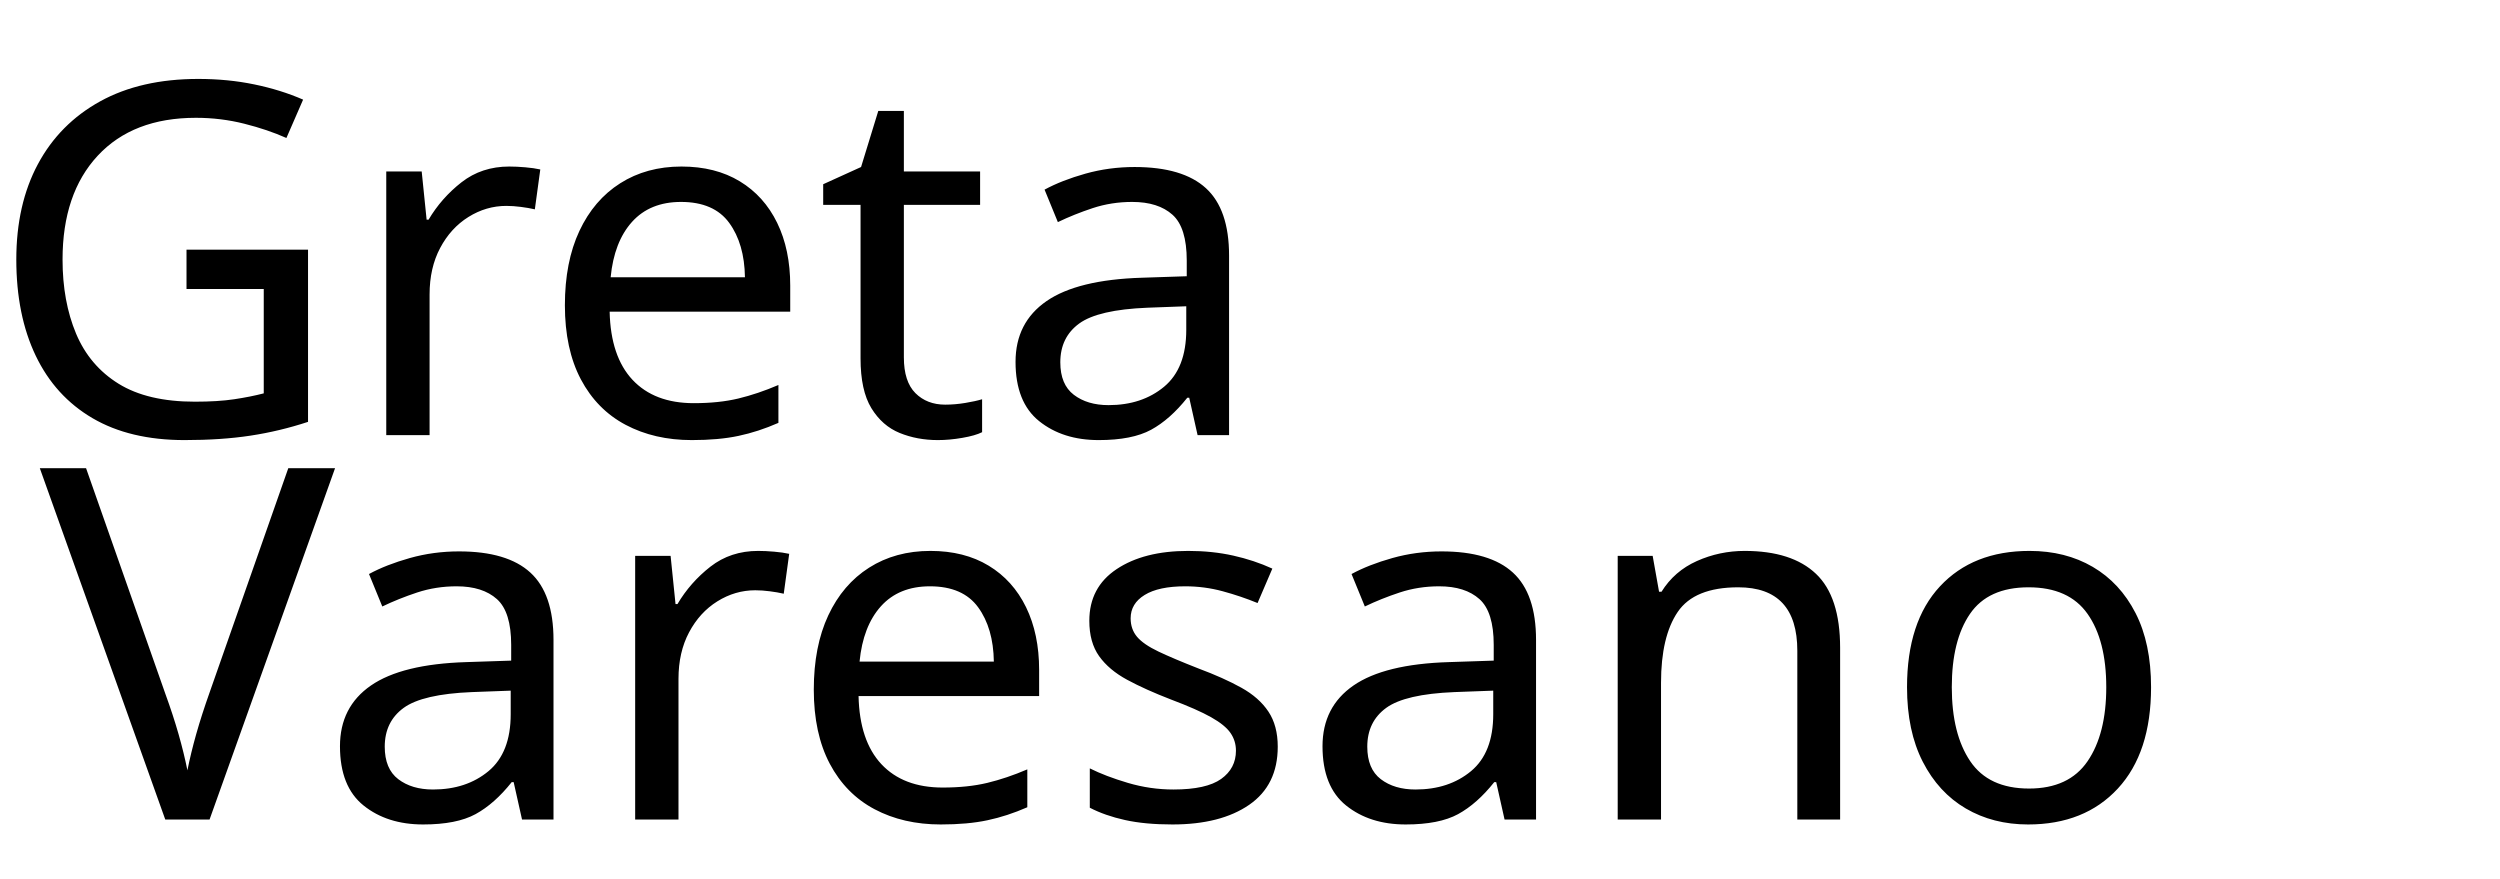
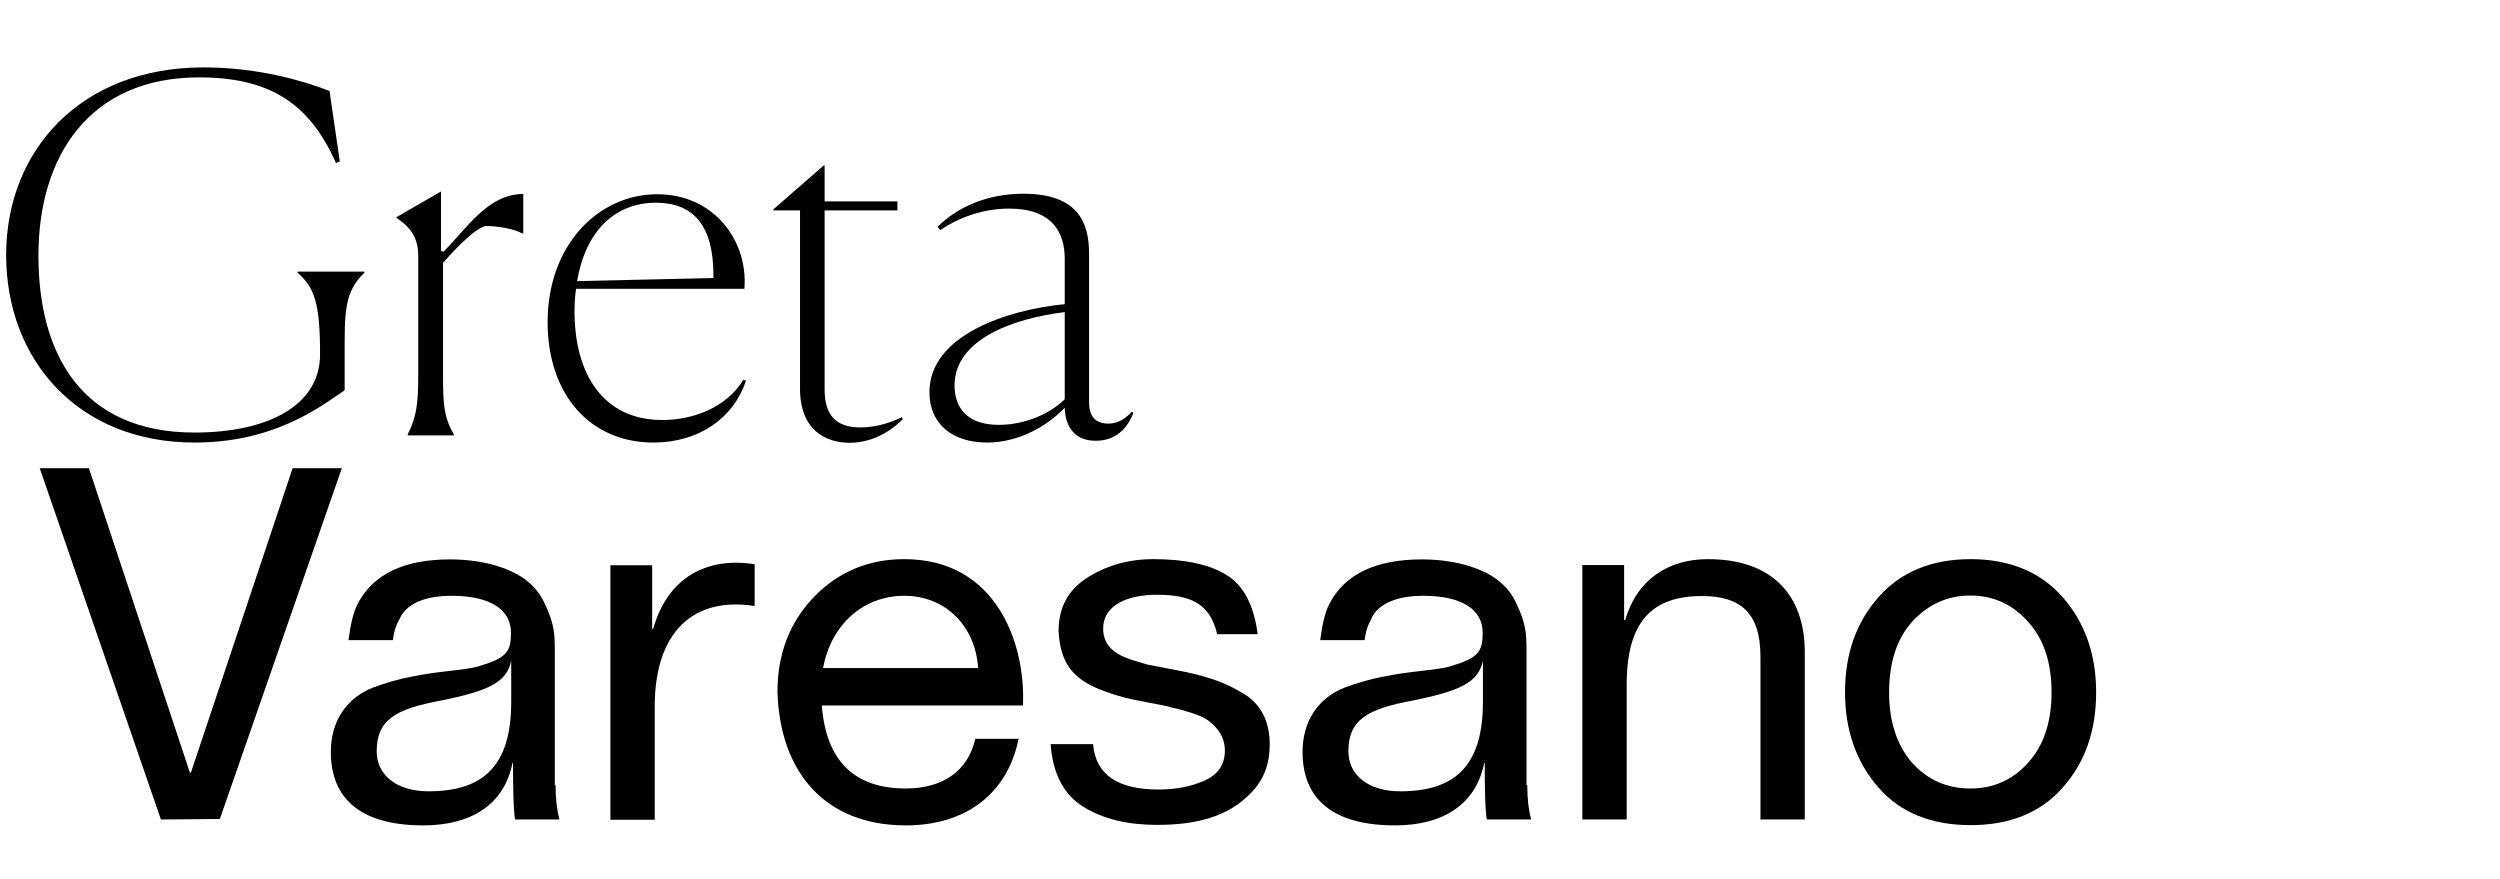
<svg xmlns="http://www.w3.org/2000/svg" version="1.1" id="Livello_1" x="0px" y="0px" viewBox="0 0 975.6 343" style="enable-background:new 0 0 975.6 343;" xml:space="preserve">
  <style type="text/css">
	.st0{fill:none;}
- 	.st1{font-family:'Canela-Thin';}
- 	.st2{font-size:192px;}
- 	.st3{font-family:'Lausanne-Regular';}
- 	.st4{letter-spacing:-31;}
- 	.st5{letter-spacing:-9;}
+ 	.st1{enable-background:new    ;}
</style>
  <rect x="-5.4" y="20.3" class="st0" width="980" height="302.5" />
-   <text transform="matrix(1 0 0 1 -5.3562 169.8166)">
-     <tspan x="0" y="0" class="st1 st2">Greta </tspan>
-     <tspan x="0" y="150" class="st3 st2 st4"> </tspan>
-     <tspan x="20.9" y="150" class="st3 st2 st5">V</tspan>
-     <tspan x="129.2" y="150" class="st3 st2">aresano</tspan>
-   </text>
-   <polygon class="st0" points="-9.2,184.5 -16,184.5 -16,184.5 -9.2,184.5 " />
+   <g class="st1">
+     <path d="M75.9,172.7c-45.5,0-73.5-32.3-73.5-73.2s29.2-73.2,77-73.2c22.1,0,39.9,5.6,49.2,9.2l4,27.5l-1.5,0.6   c-10.2-23-25.5-33.4-53.4-33.4C35,30.2,15,60.8,15,99.7c0,38.8,17.1,69.1,60.9,69.1c28.4,0,49-10.4,49-30.5   c0-19.8-2.1-26.1-8.8-31.9v-0.4h26.1v0.4c-6.3,6.3-7.7,11.7-7.7,26.7v19.2C125,158.7,107.2,172.7,75.9,172.7z" />
+     <path d="M163.2,147V99.5c0-7.5-4-11.5-8.4-14.4v-0.4l17.3-10V98l1,0.2c9.2-9.2,17.3-22.5,31.1-22.5v15.4h-0.4   c-2.9-1.7-9.4-2.9-14-2.9c-3.1,0-10.8,7.3-16.9,14.4v44.2c0,10.2,0.2,15.9,4.2,22.7v0.4h-18v-0.4   C162.6,162.7,163.2,157.1,163.2,147z" />
+     <path d="M255,172.7c-24.8,0-41.3-18.8-41.3-47c0-30.1,19.8-49.9,42.8-49.9c21.9,0,35.5,17.9,34,36.9h-65.7   c-0.4,2.7-0.6,5.6-0.6,8.8c0,24.6,11.3,42.4,34.2,42.4c12.1,0,25-4.8,31.7-15.7l1,0.4C286.3,163.1,272.8,172.7,255,172.7z    M225.2,109.7l53.2-1.2v-1.2c0-19.4-7.9-28.2-22.5-28.2C239.8,79.2,228.5,90.3,225.2,109.7z" />
+     <path d="M312.2,151.6V82.1h-10.4v-0.4l19.6-17.1h0.4v14h28.4v3.5h-28.4V152c0,9.8,4.2,14.8,14,14.8c6.9,0,13.2-2.5,16.1-4l0.4,0.8   c-2.7,2.7-10,9.2-20.9,9.2C322.4,172.7,312.2,168.1,312.2,151.6z" />
+     <path d="M415.5,159.1c-6.7,7.1-17.9,13.6-30.3,13.6c-13.6,0-22.5-7.3-22.5-19.6c0-22.5,30.9-32.3,52.8-34.4v-17.7   c0-10.2-4.8-19.6-21.7-19.6c-10.6,0-20.2,3.8-26.9,8.4l-1-1.3c7.7-7.7,19.4-12.9,33.4-12.9c21.3,0,25.7,11.1,25.7,23.4v58   c0,5.2,2.3,8.3,7.5,8.3c4.4,0,7.1-2.5,9.2-4.6l0.6,0.4c-1.5,4-5.4,10.9-14.6,10.9C419.5,172.1,415.7,166.6,415.5,159.1z    M415.5,155.8v-34c-20.7,2.5-43,10.9-43,28.6c0,9,5.2,15.4,17.3,15.4C400.3,165.8,410.1,161.2,415.5,155.8z" />
+   </g>
+   <g class="st1">
+     <path d="M114.2,182.7h19.2L85.8,319.6l-23,0.2L15.5,182.7h19.2l39.4,118.8h0.4L114.2,182.7z" />
+   </g>
+   <g class="st1">
+     <path d="M216.8,306.4c0,5.6,0.6,10,1.5,13.4H201c-0.6-3.5-0.8-10.8-0.8-22.1h-0.2c-3.1,15.9-15.7,24.4-34.8,24.4   c-30.3,0-36.1-15.9-36.1-28.6c0-12.5,6.5-21.3,16.5-25.2c5.2-1.9,10-3.3,14.8-4.2c4.8-1,9.8-1.7,15.2-2.3c5.6-0.6,9.2-1.2,10.9-1.7   c11.3-3.3,12.9-5.8,12.9-13.2c0-9.2-8.4-14.4-23.2-14.4c-10,0-16.7,2.9-19.6,7.7c-2.5,4.6-2.7,6-3.3,9.6h-17.3   c0.8-6.3,1.9-10.9,3.6-14.2c6-11.5,18-17.3,36.1-17.3c14.4,0,25.3,4.2,30.7,9c2.9,2.5,5,5.4,6.5,9c3.3,6.9,3.6,11.3,3.6,16.9V306.4   z M199.5,257.8c-1.7,8.6-9.2,11.9-27.5,15.6c-17.7,3.3-25,7.5-25,19.8c0,9.2,7.7,15.6,20.2,15.6c21.3,0,32.3-9.8,32.3-34.9V257.8z" />
+     <path d="M294.5,236.5c-24-3.8-39,10.2-39,39.2v44.2h-17.3v-99.3h16.3v24.8h0.4c5.6-20,20.9-28.2,39.6-25.2V236.5z" />
+     <path d="M399.2,275.3h-78.5c1.7,21.7,12.7,32.4,32.8,32.4c14,0,24.2-6.5,27.1-19.4h16.9c-4.4,21.7-20.9,33.8-44,33.8   c-31.5,0-49.2-20.7-50.1-52.2c0-14.8,4.8-27.1,14.2-36.9s21.3-14.8,35.3-14.8C388.8,218.2,400.3,251.1,399.2,275.3z M381.7,260.7   c-1-16.1-12.5-28.2-28.8-28.2c-16.1,0-28.6,11.3-31.7,28.2H381.7z" />
+     <path d="M426.6,290.6c1,11.7,9.6,17.5,25.5,17.5c6.9,0,12.9-1.2,18-3.5s7.9-6.1,7.9-11.7c0-5.2-2.9-9-6-11.3   c-1.3-1.2-3.6-2.3-6.7-3.3c-3.1-1-5.6-1.7-7.7-2.1c-1.9-0.6-4.8-1.2-8.8-1.9c-9-1.7-12.5-2.5-20-5.4c-10-4.2-15-10-15.7-22.5   c0-9.2,3.6-16.1,11.1-20.9c7.5-4.8,16.1-7.3,25.9-7.3c12.5,0,21.9,2.1,28.4,6.1c6.7,4,10.8,11.7,12.3,23.2H475   c-2.9-12.3-10.8-15.4-23.6-15.4c-11.3,0-20.9,4-20.9,13.2c0,6.3,4,9.8,10.8,12.1l6.3,1.9l7.7,1.5c3.5,0.6,6,1.2,7.7,1.5   c9.4,2.1,15.4,4.2,22.1,8.3c6.9,4,10.4,10.9,10.4,20c0,7.5-2.3,13.6-7.1,18.6c-9.2,9.8-22.1,12.7-36.9,12.7   c-11.5,0-21.1-2.3-28.8-7.1c-7.7-4.8-11.9-13.1-12.7-24.4H426.6z" />
+     <path d="M596,306.4c0,5.6,0.6,10,1.5,13.4h-17.3c-0.6-3.5-0.8-10.8-0.8-22.1h-0.2c-3.1,15.9-15.7,24.4-34.8,24.4   c-30.3,0-36.1-15.9-36.1-28.6c0-12.5,6.5-21.3,16.5-25.2c5.2-1.9,10-3.3,14.8-4.2c4.8-1,9.8-1.7,15.2-2.3c5.6-0.6,9.2-1.2,10.9-1.7   c11.3-3.3,12.9-5.8,12.9-13.2c0-9.2-8.4-14.4-23.2-14.4c-10,0-16.7,2.9-19.6,7.7c-2.5,4.6-2.7,6-3.3,9.6h-17.3   c0.8-6.3,1.9-10.9,3.6-14.2c6-11.5,18-17.3,36.1-17.3c14.4,0,25.3,4.2,30.7,9c2.9,2.5,5,5.4,6.5,9c3.3,6.9,3.6,11.3,3.6,16.9V306.4   z M578.7,257.8c-1.7,8.6-9.2,11.9-27.5,15.6c-17.7,3.3-25,7.5-25,19.8c0,9.2,7.7,15.6,20.2,15.6c21.3,0,32.3-9.8,32.3-34.9V257.8z" />
+     <path d="M704.3,254.5v65.3H687v-63.6c0-17.5-8.3-23.6-22.8-23.6c-19.4,0-29.4,9.8-29.4,34.6v52.6h-17.3v-99.3h16.3v21.5h0.4   c4.6-15.9,16.9-23.8,32.3-23.8C691.6,218.2,704.3,232.3,704.3,254.5z" />
+     <path d="M733.1,233c8.6-9.8,20.7-14.8,35.9-14.8c15.2,0,27.3,5,35.9,14.8c8.6,9.8,13.1,22.1,13.1,37.2c0,15-4.4,27.5-13.1,37.2   c-8.6,9.8-20.7,14.6-35.9,14.6c-15.2,0-27.3-4.8-35.9-14.6c-8.6-9.8-13.1-22.3-13.1-37.2C720,255.1,724.4,242.8,733.1,233z    M791.4,242.6c-6-6.7-13.4-10.2-22.5-10.2c-9,0-16.5,3.5-22.7,10.2c-6,6.7-9,15.9-9,27.6c0,11.5,3.1,20.7,9,27.5   c6.1,6.7,13.6,10,22.7,10c9,0,16.5-3.3,22.5-10c6.1-6.7,9.2-15.9,9.2-27.5C800.6,258.6,797.6,249.4,791.4,242.6z" />
+   </g>
+   <polygon class="st0" points="-9.2,184.5 -16,184.5 -16,184.5 " />
</svg>
